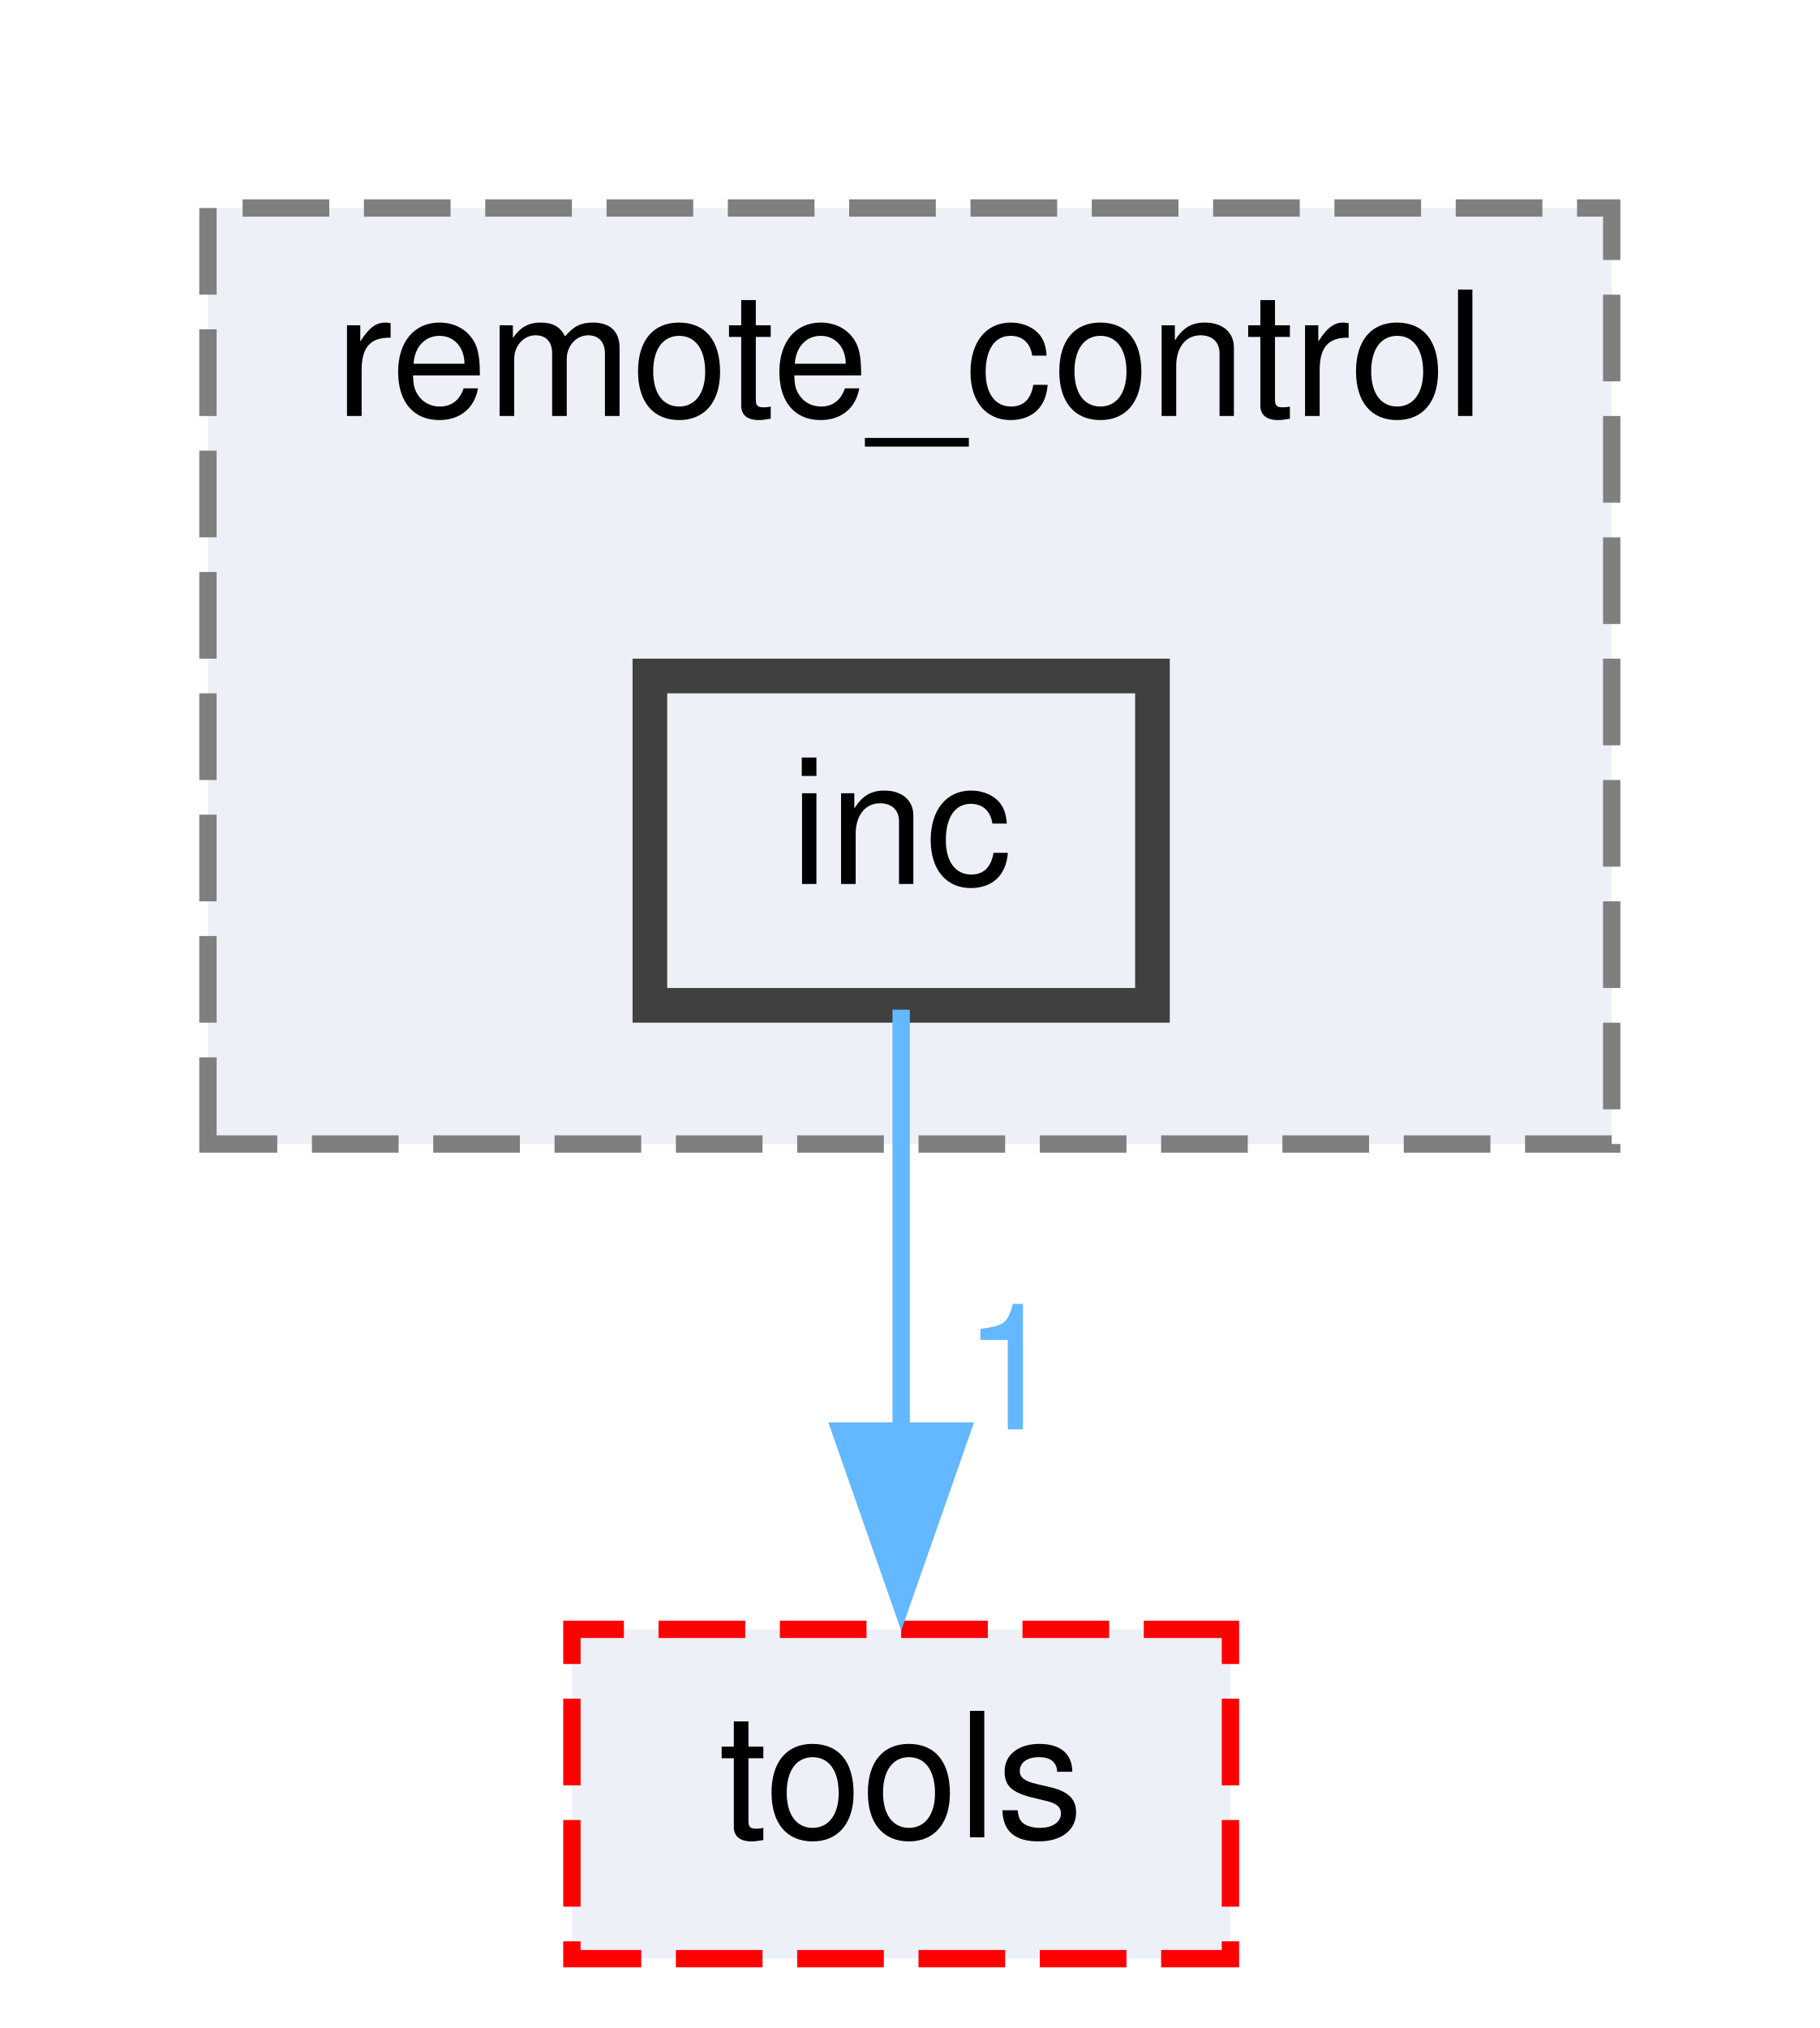
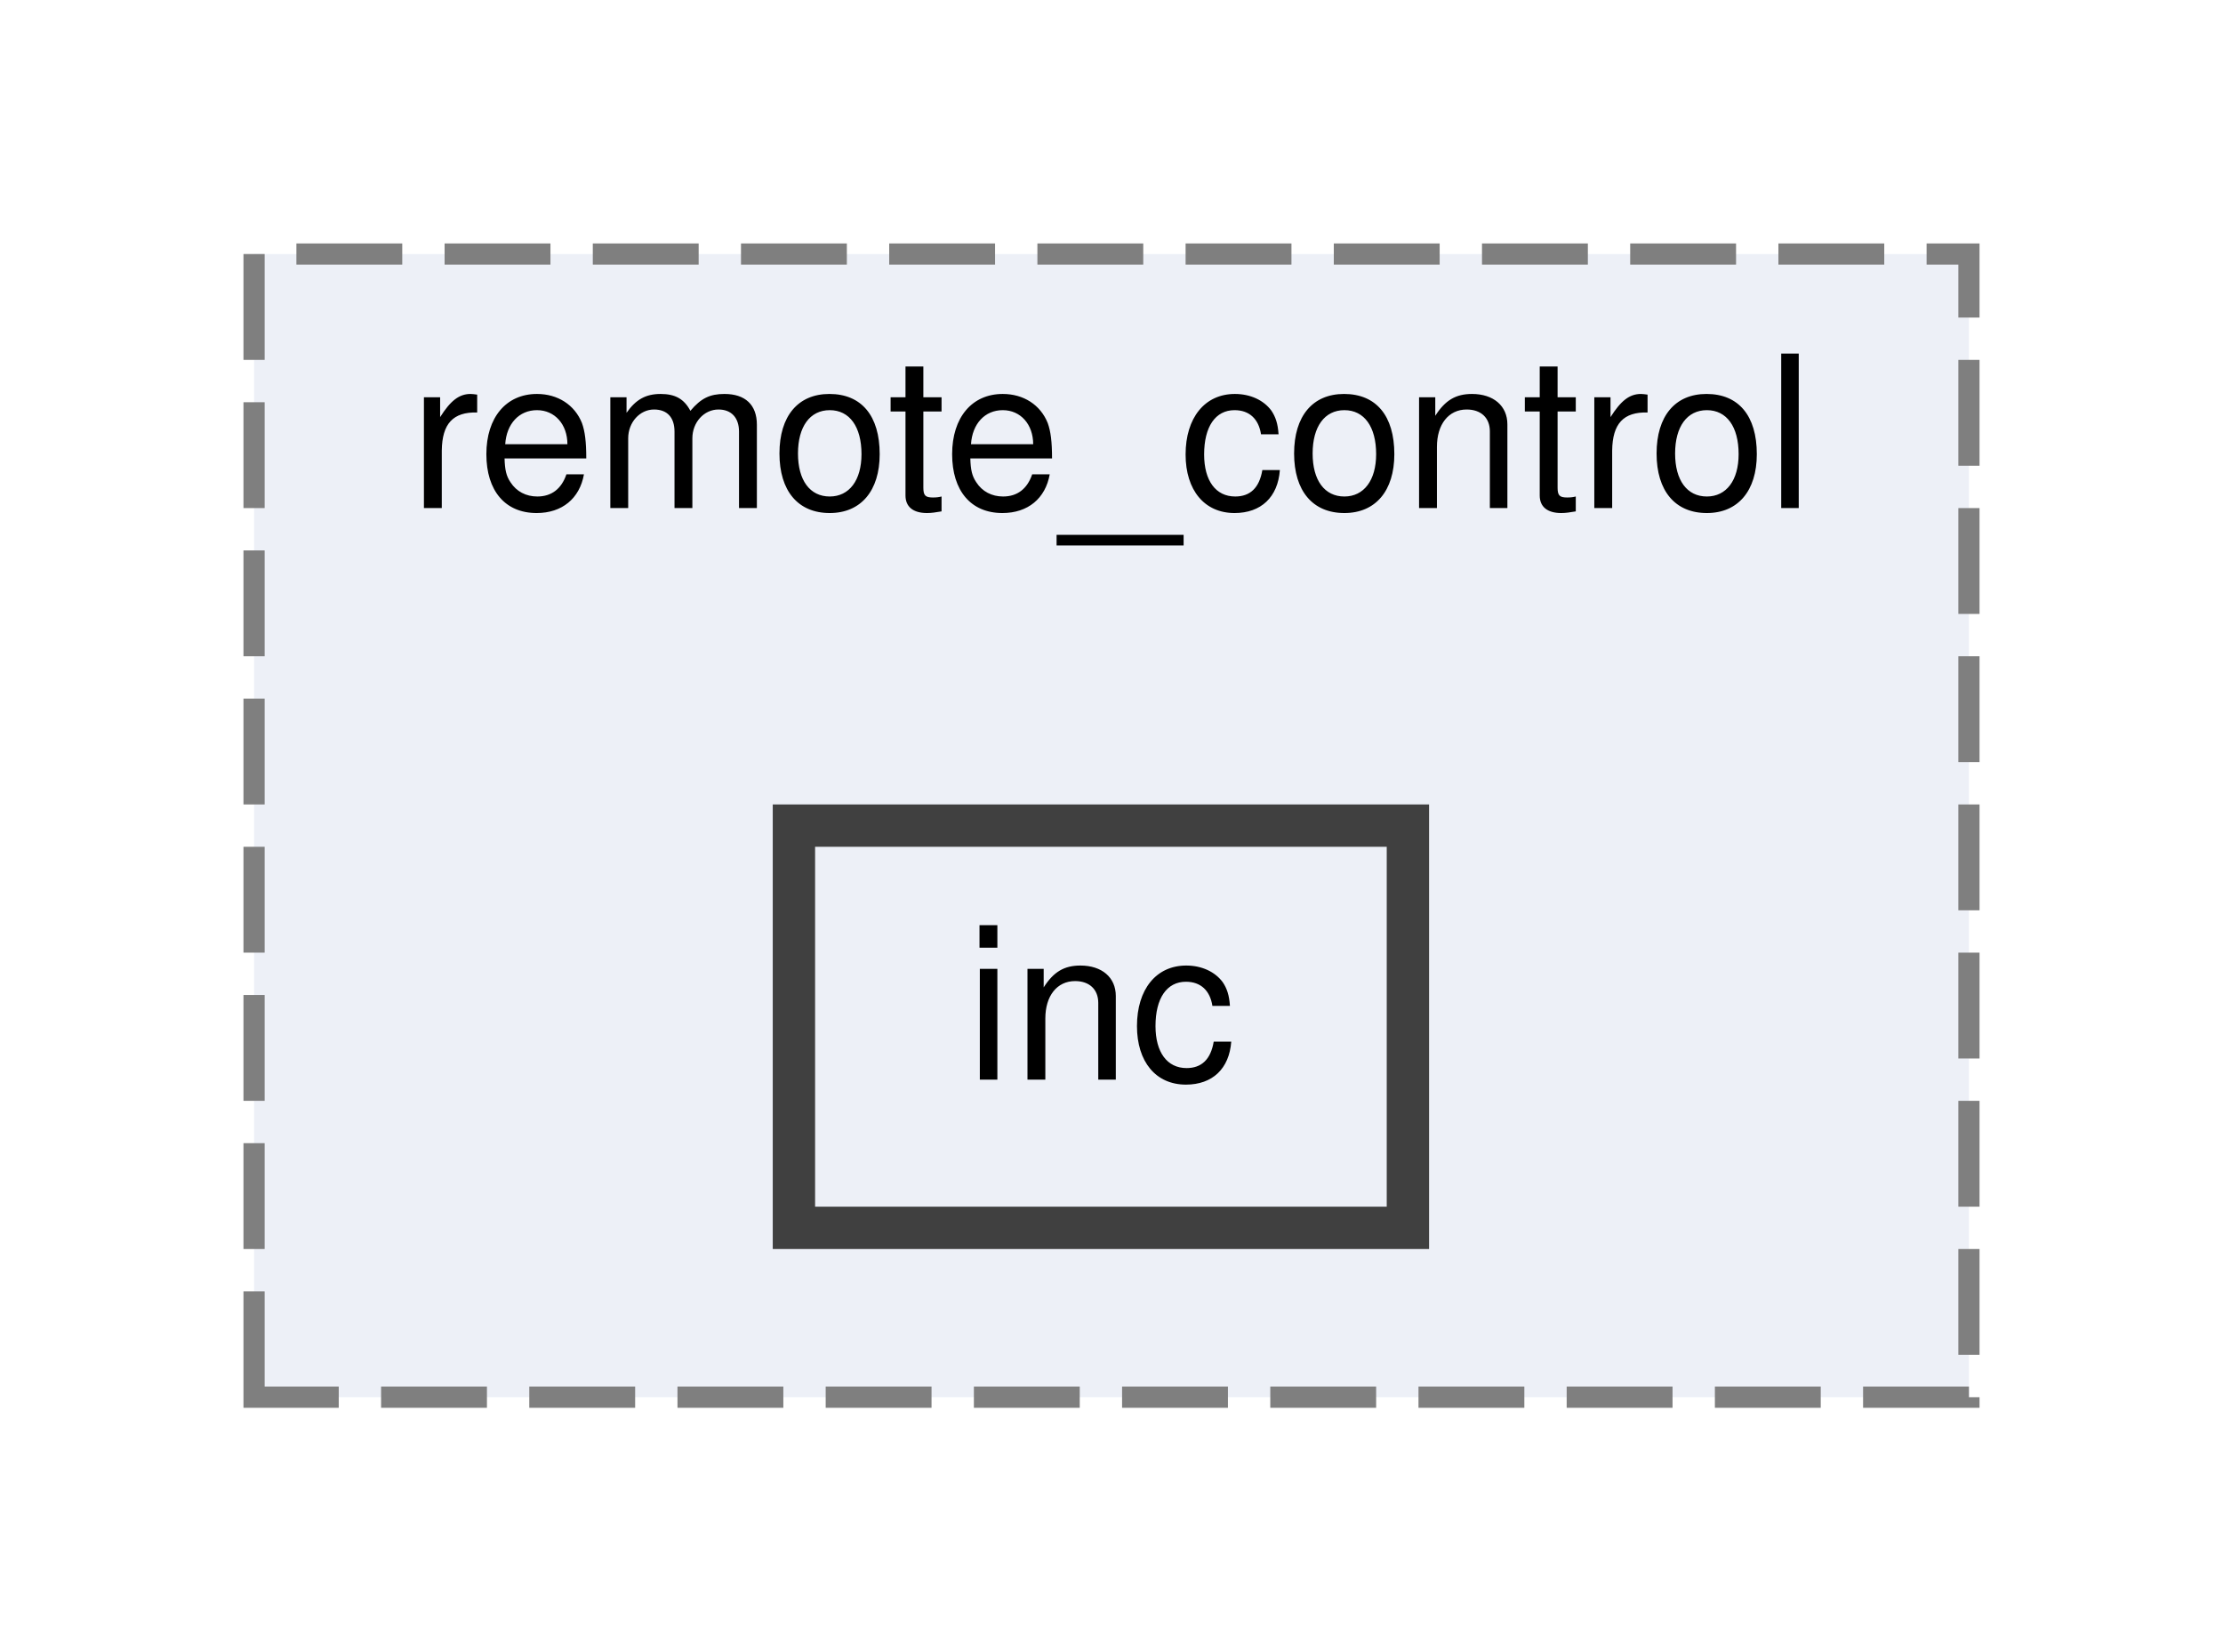
- <svg xmlns="http://www.w3.org/2000/svg" xmlns:xlink="http://www.w3.org/1999/xlink" width="105pt" height="117pt" viewBox="0.00 0.00 105.00 117.00">
-   <g id="graph0" class="graph" transform="scale(1 1) rotate(0) translate(4 113)">
+ <svg xmlns="http://www.w3.org/2000/svg" xmlns:xlink="http://www.w3.org/1999/xlink" width="105pt" height="78pt" viewBox="0.00 0.00 105.00 78.00">
+   <g id="graph0" class="graph" transform="scale(1 1) rotate(0) translate(4 74)">
    <g id="clust1" class="cluster">
      <g id="a_clust1">
        <a xlink:href="dir_1353eb1815ab0f68dcb05da1f0dd2617.html" target="_top" xlink:title="remote_control">
-           <polygon fill="#edf0f7" stroke="#7f7f7f" stroke-dasharray="5,2" points="8,-47 8,-101 89,-101 89,-47 8,-47" />
-           <text text-anchor="middle" x="48.5" y="-89" font-family="Helvetica,sans-Serif" font-size="10.00">remote_control</text>
+           <polygon fill="#edf0f7" stroke="#7f7f7f" stroke-dasharray="5,2" points="8,-8 8,-62 89,-62 89,-8 8,-8" />
+           <text text-anchor="middle" x="48.5" y="-50" font-family="Helvetica,sans-Serif" font-size="10.00">remote_control</text>
        </a>
      </g>
    </g>
    <g id="node1" class="node">
      <g id="a_node1">
        <a xlink:href="dir_cca3a03d6022084b5bebad76ea3f0358.html" target="_top" xlink:title="inc">
-           <polygon fill="#edf0f7" stroke="#404040" stroke-width="2" points="62.5,-74 33.5,-74 33.5,-55 62.5,-55 62.5,-74" />
-           <text text-anchor="middle" x="48" y="-62" font-family="Helvetica,sans-Serif" font-size="10.00">inc</text>
-         </a>
-       </g>
-     </g>
-     <g id="node2" class="node">
-       <g id="a_node2">
-         <a xlink:href="dir_41354485d893139e386cb38ed5404f14.html" target="_top" xlink:title="tools">
-           <polygon fill="#edf0f7" stroke="red" stroke-dasharray="5,2" points="67,-19 29,-19 29,0 67,0 67,-19" />
-           <text text-anchor="middle" x="48" y="-7" font-family="Helvetica,sans-Serif" font-size="10.00">tools</text>
-         </a>
-       </g>
-     </g>
-     <g id="edge1" class="edge">
-       <g id="a_edge1">
-         <a xlink:href="dir_000015_000036.html" target="_top">
-           <path fill="none" stroke="#63b8ff" d="M48,-54.75C48,-48.11 48,-38.73 48,-30.31" />
-           <polygon fill="#63b8ff" stroke="#63b8ff" points="51.5,-30.44 48,-20.44 44.5,-30.44 51.5,-30.44" />
-         </a>
-       </g>
-       <g id="a_edge1-headlabel">
-         <a xlink:href="dir_000015_000036.html" target="_top" xlink:title="1">
-           <text text-anchor="middle" x="54.34" y="-30.54" font-family="Helvetica,sans-Serif" font-size="10.00" fill="#63b8ff">1</text>
+           <polygon fill="#edf0f7" stroke="#404040" stroke-width="2" points="62.5,-35 33.5,-35 33.5,-16 62.5,-16 62.5,-35" />
+           <text text-anchor="middle" x="48" y="-23" font-family="Helvetica,sans-Serif" font-size="10.00">inc</text>
        </a>
      </g>
    </g>
  </g>
</svg>
